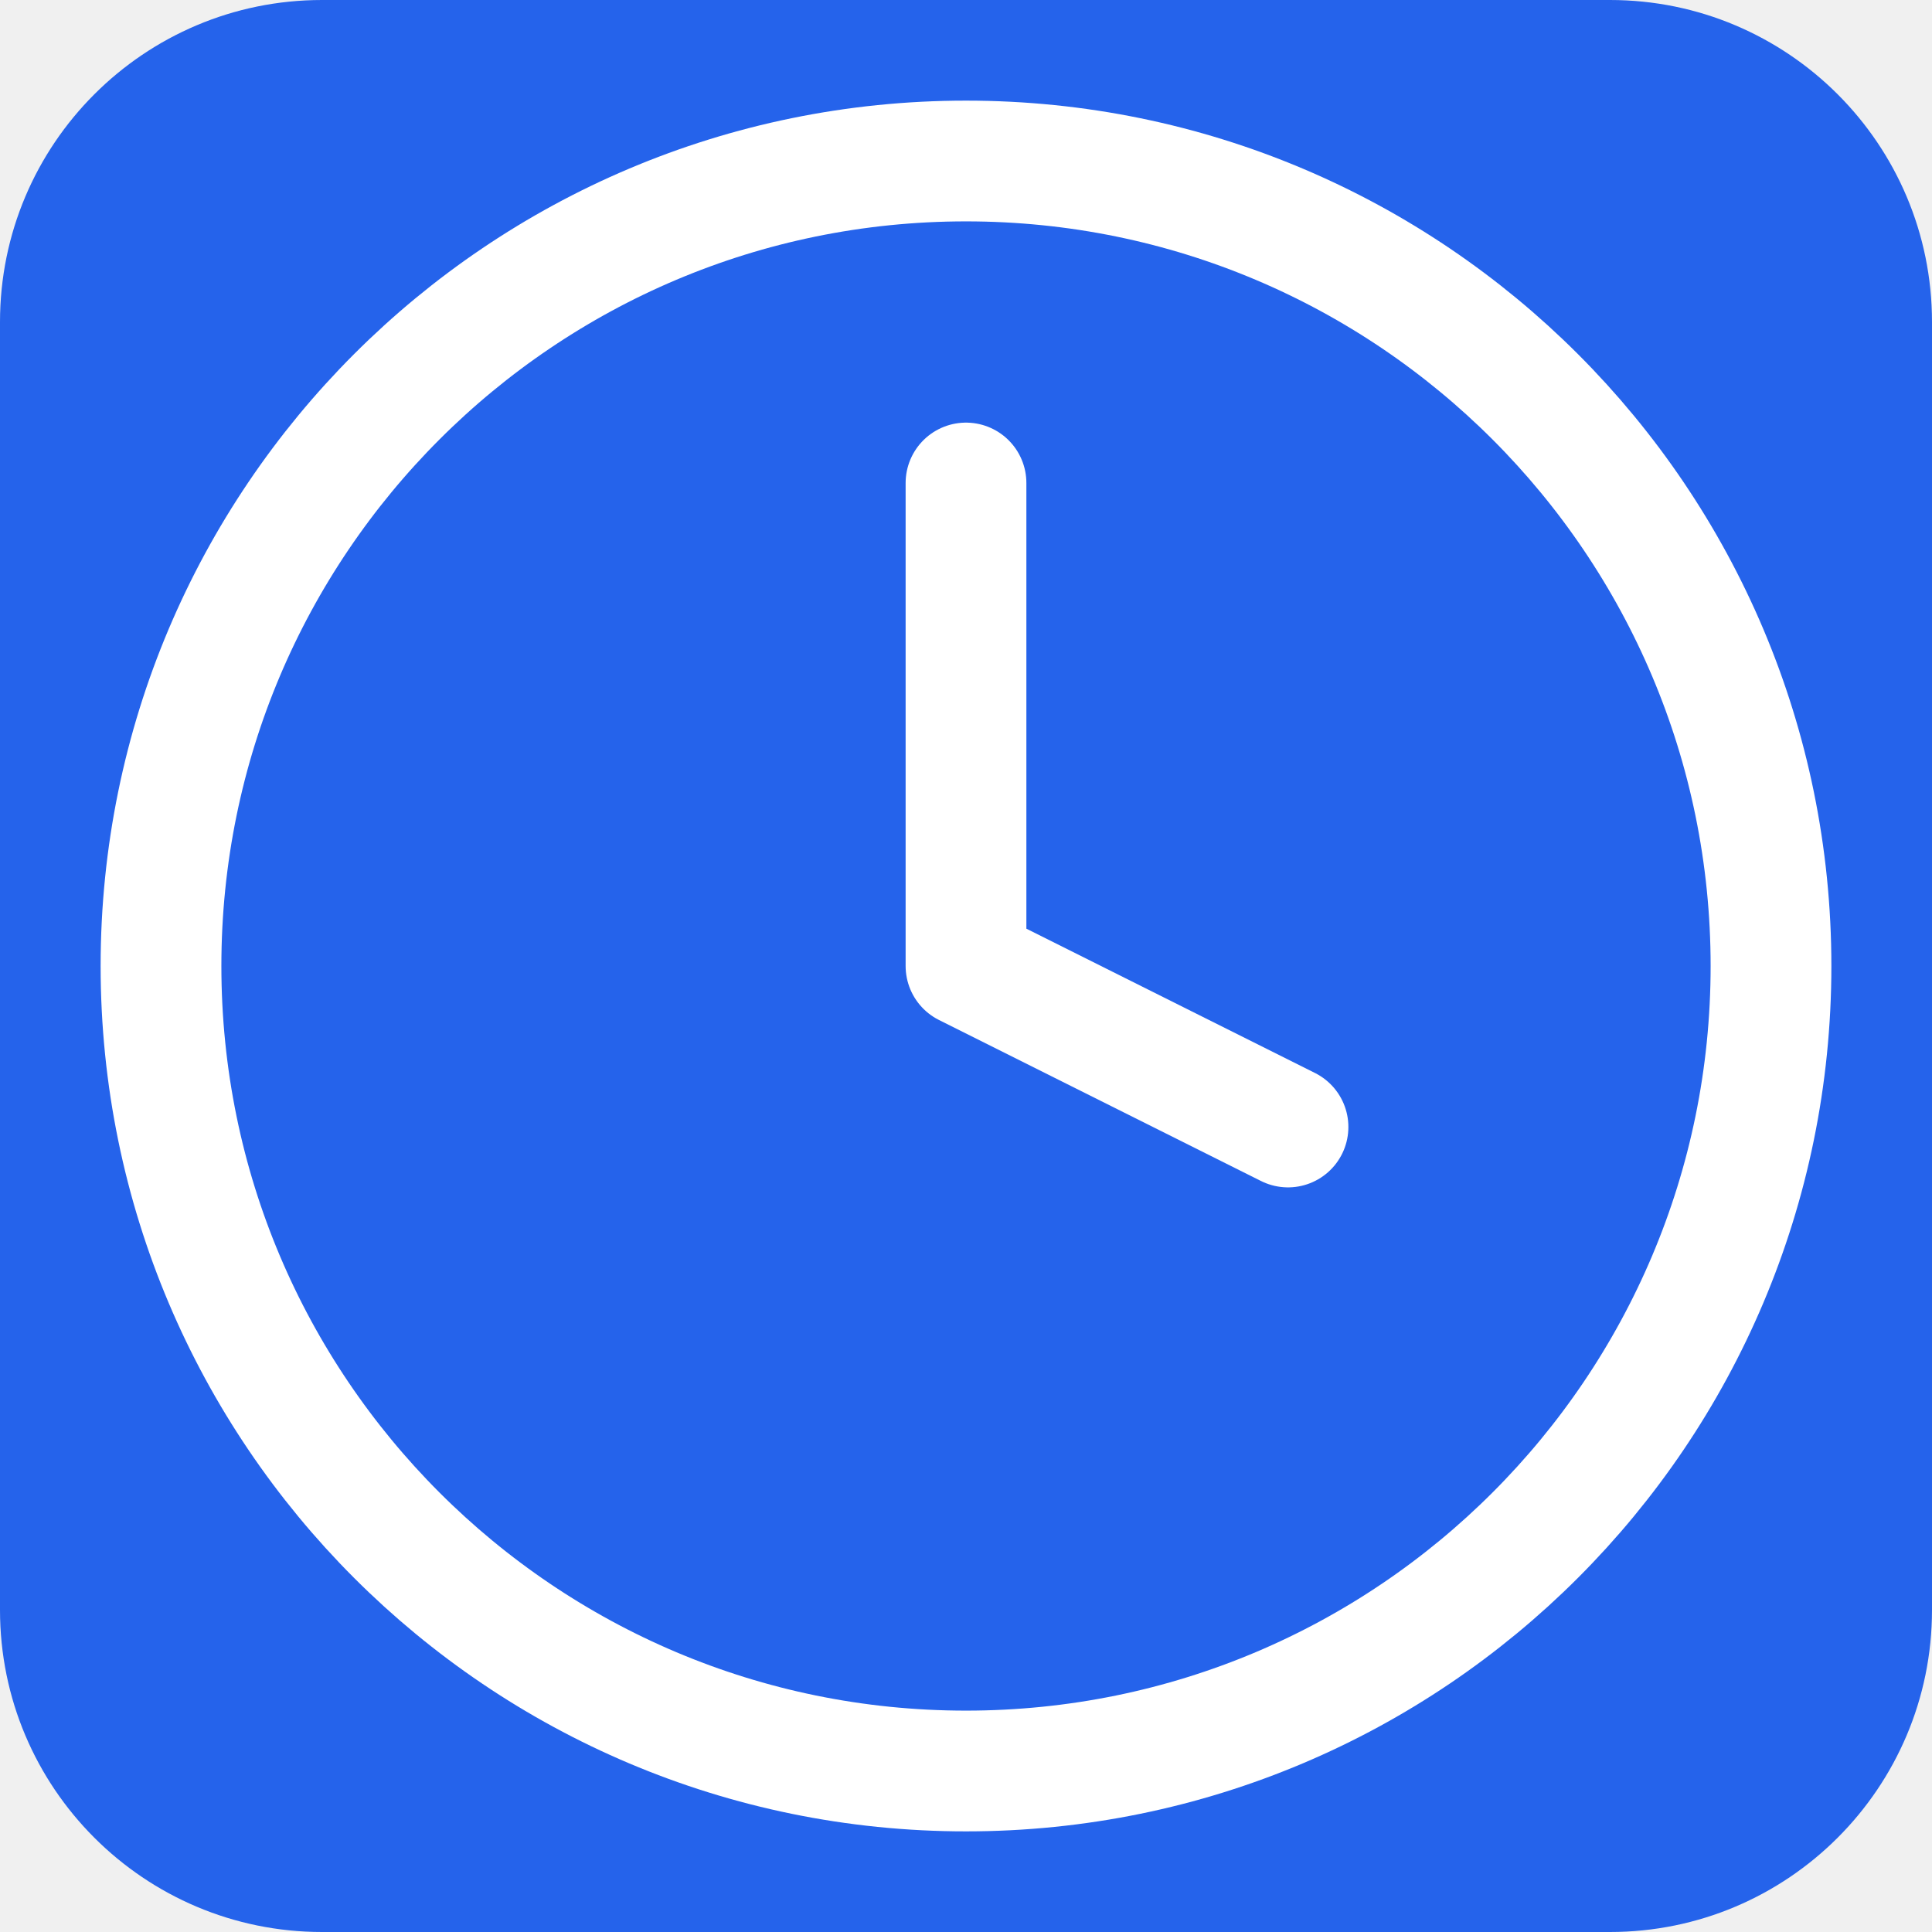
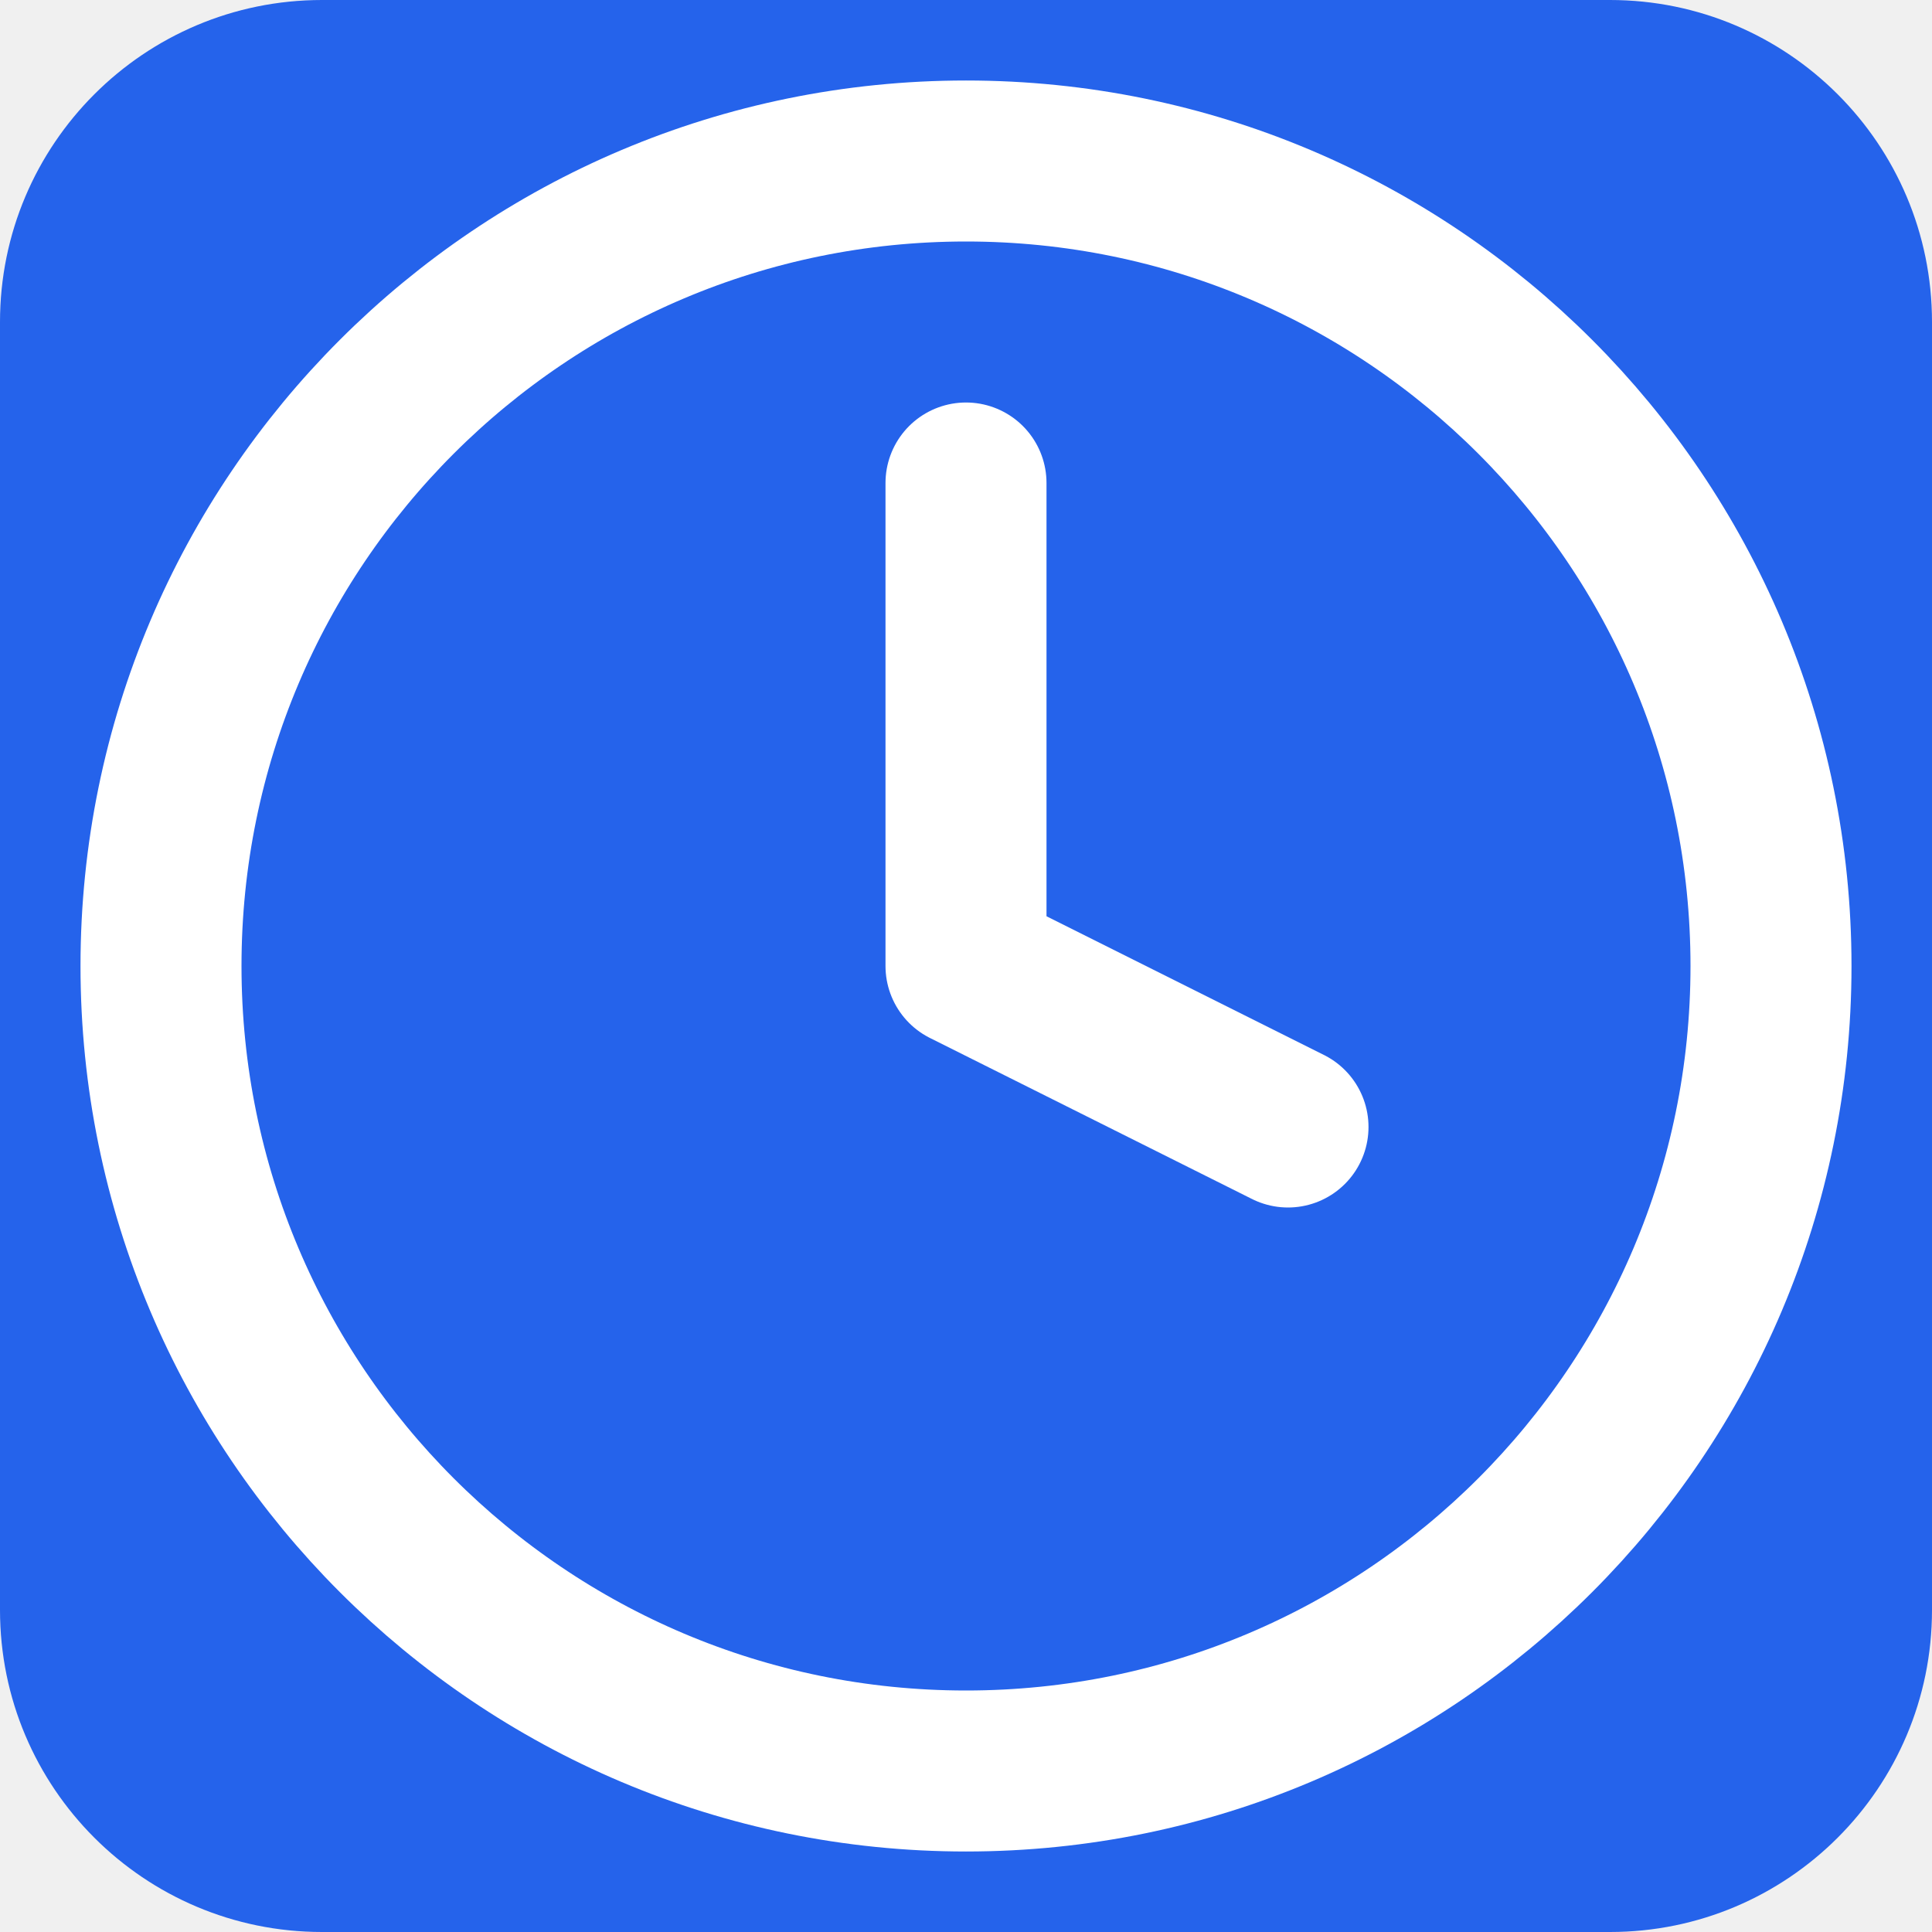
- <svg xmlns="http://www.w3.org/2000/svg" width="192" height="192" viewBox="0 0 24 24">
-   <rect width="24" height="24" fill="#2563EB" rx="4" />
-   <circle cx="12" cy="12" r="10" fill="none" stroke="white" stroke-width="1.5" />
-   <polyline points="12 6 12 12 16 14" fill="none" stroke="white" stroke-width="1.5" stroke-linecap="round" stroke-linejoin="round" />
+ <svg xmlns="http://www.w3.org/2000/svg" width="192" height="192" viewBox="0 0 24 24" fill="none">
+   <rect width="24" height="24" rx="4" fill="#2563EB" />
+   <path d="M12 6V12L16 14" stroke="white" stroke-width="2" stroke-linecap="round" stroke-linejoin="round" />
+   <circle cx="12" cy="12" r="10" stroke="white" stroke-width="2" />
</svg>
